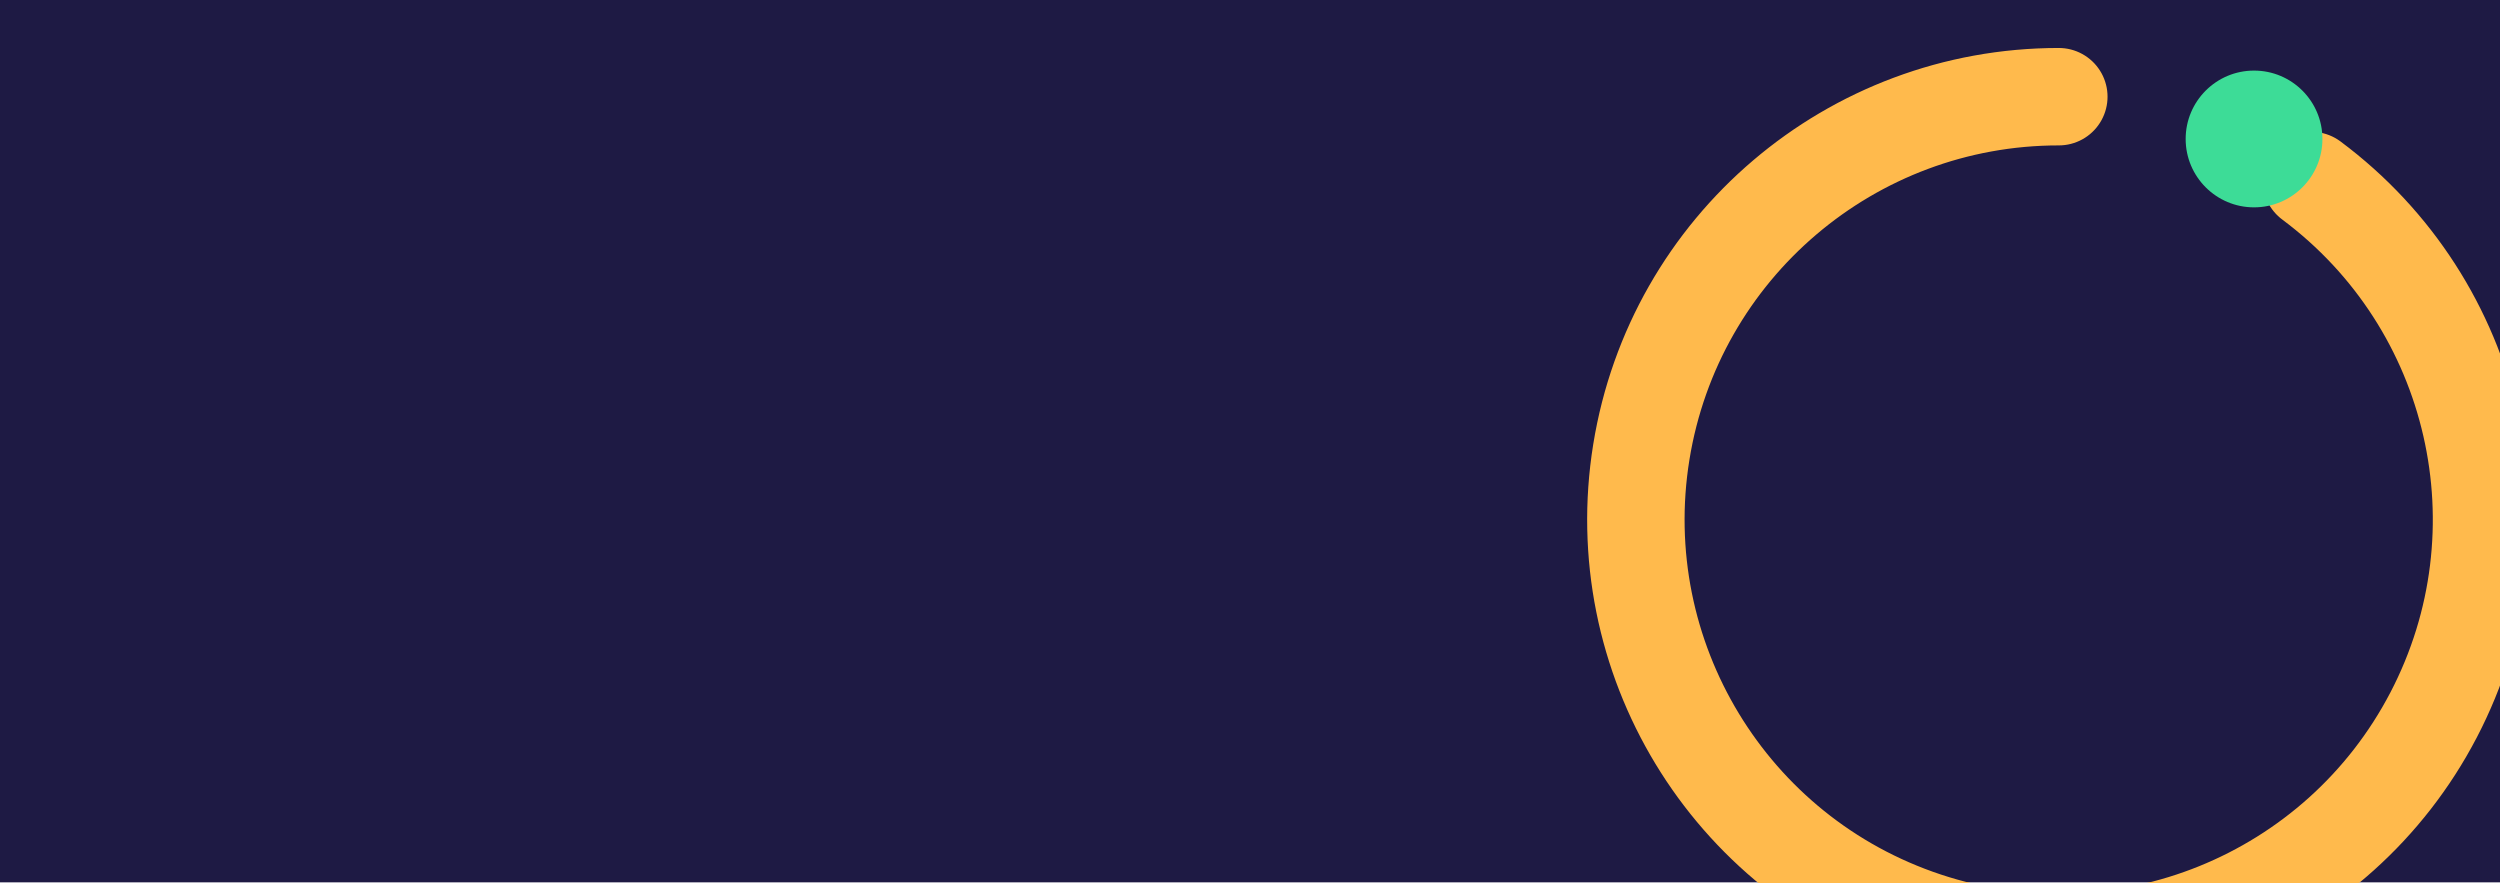
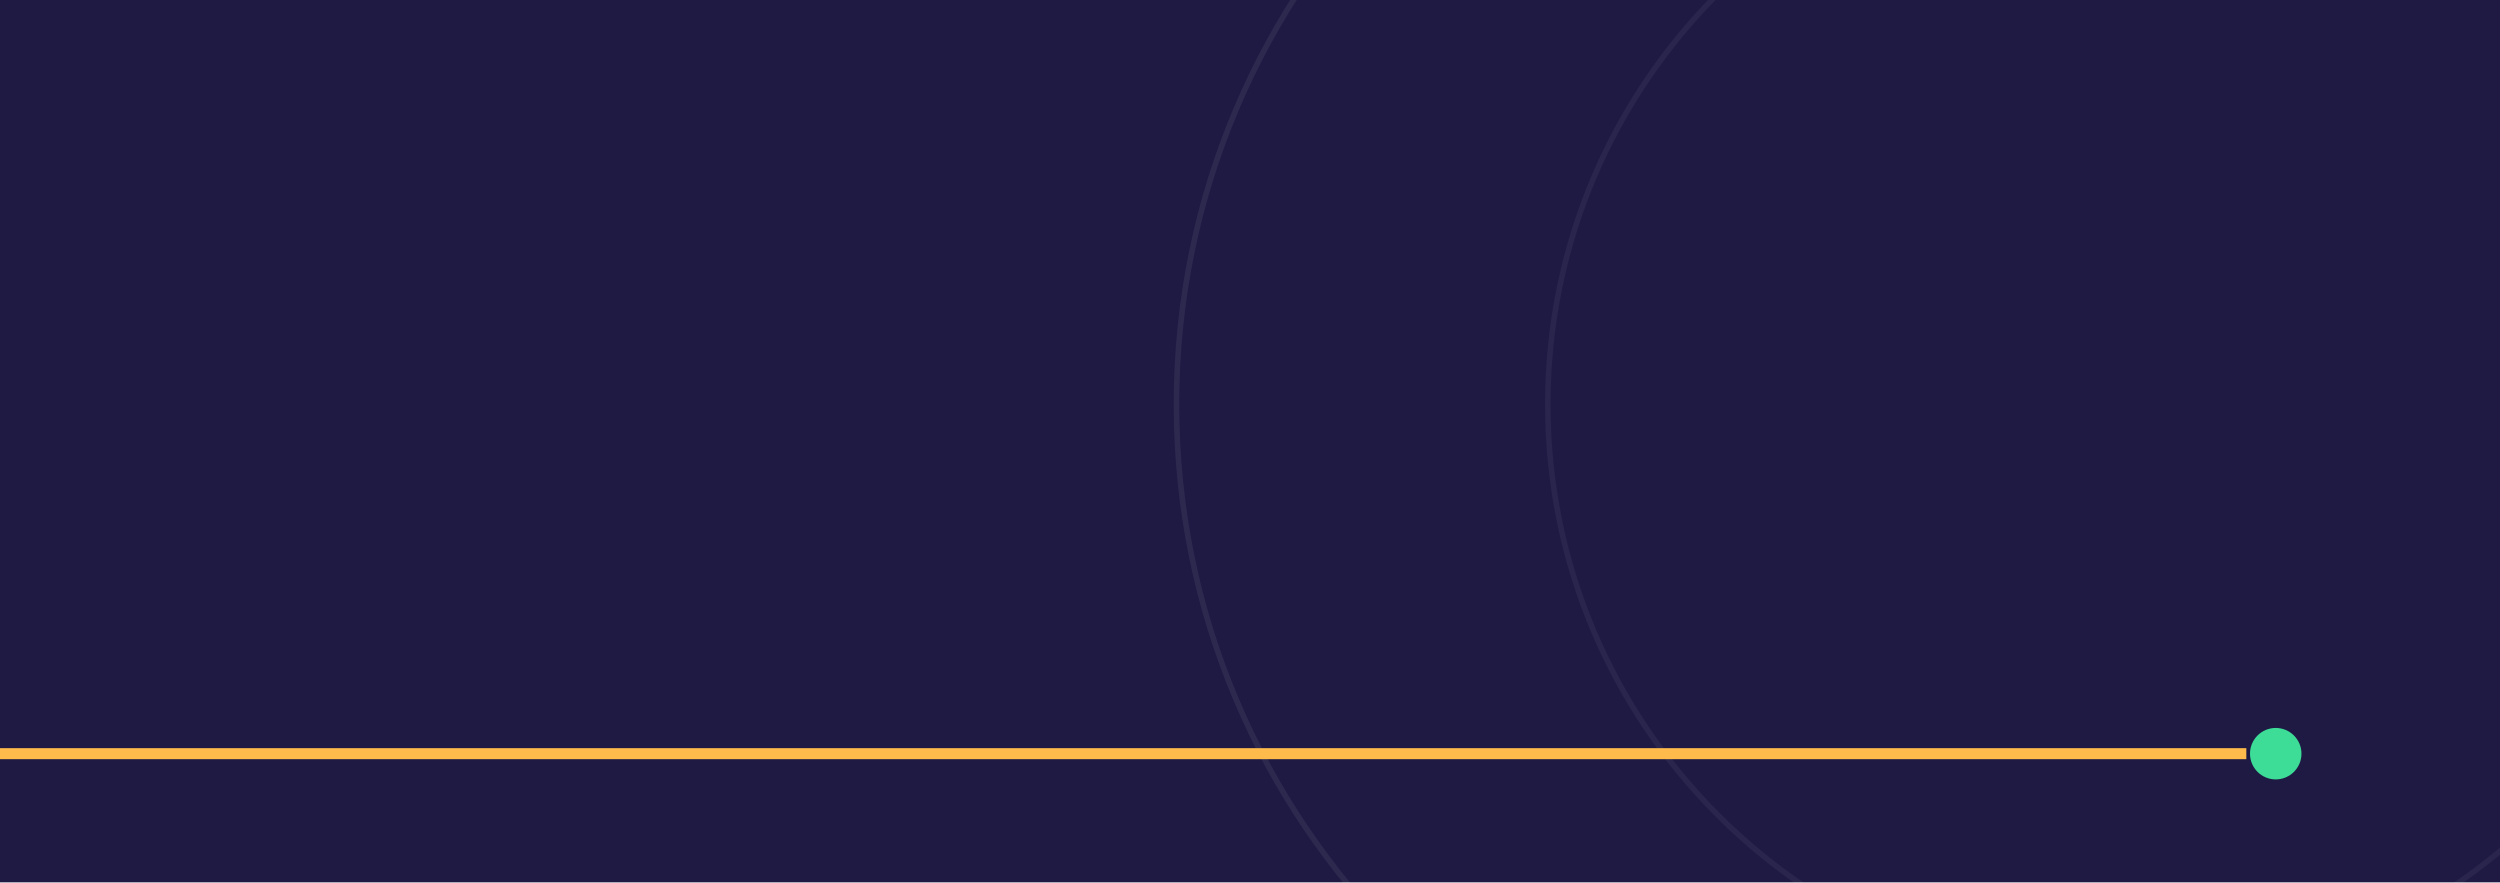
<svg xmlns="http://www.w3.org/2000/svg" viewBox="0 0 680 240" width="680" height="240" role="img" aria-label="Turmin">
  <rect width="680" height="240" fill="#1E1A44" />
-   <path fill="none" stroke="#FFBA4C" stroke-width="26.5" stroke-linecap="round" d="M628.7 49.1A115 115 0 1 1 560.0 26.3" />
-   <circle cx="613.1" cy="37.8" r="18.6" fill="#3DDC97" />
+   <circle cx="526" cy="110" r="206" fill="none" stroke="#FFF3DC" stroke-opacity=".07" stroke-width="1.5" />
+   <circle cx="579" cy="110" r="158" fill="none" stroke="#FFF3DC" stroke-opacity=".05" stroke-width="1.5" />
+   <line x1="0" y1="205" x2="611" y2="205" stroke="#FFBA4C" stroke-width="3.0" />
+   <circle cx="619" cy="205" r="7.0" fill="#3DDC97" />
</svg>
